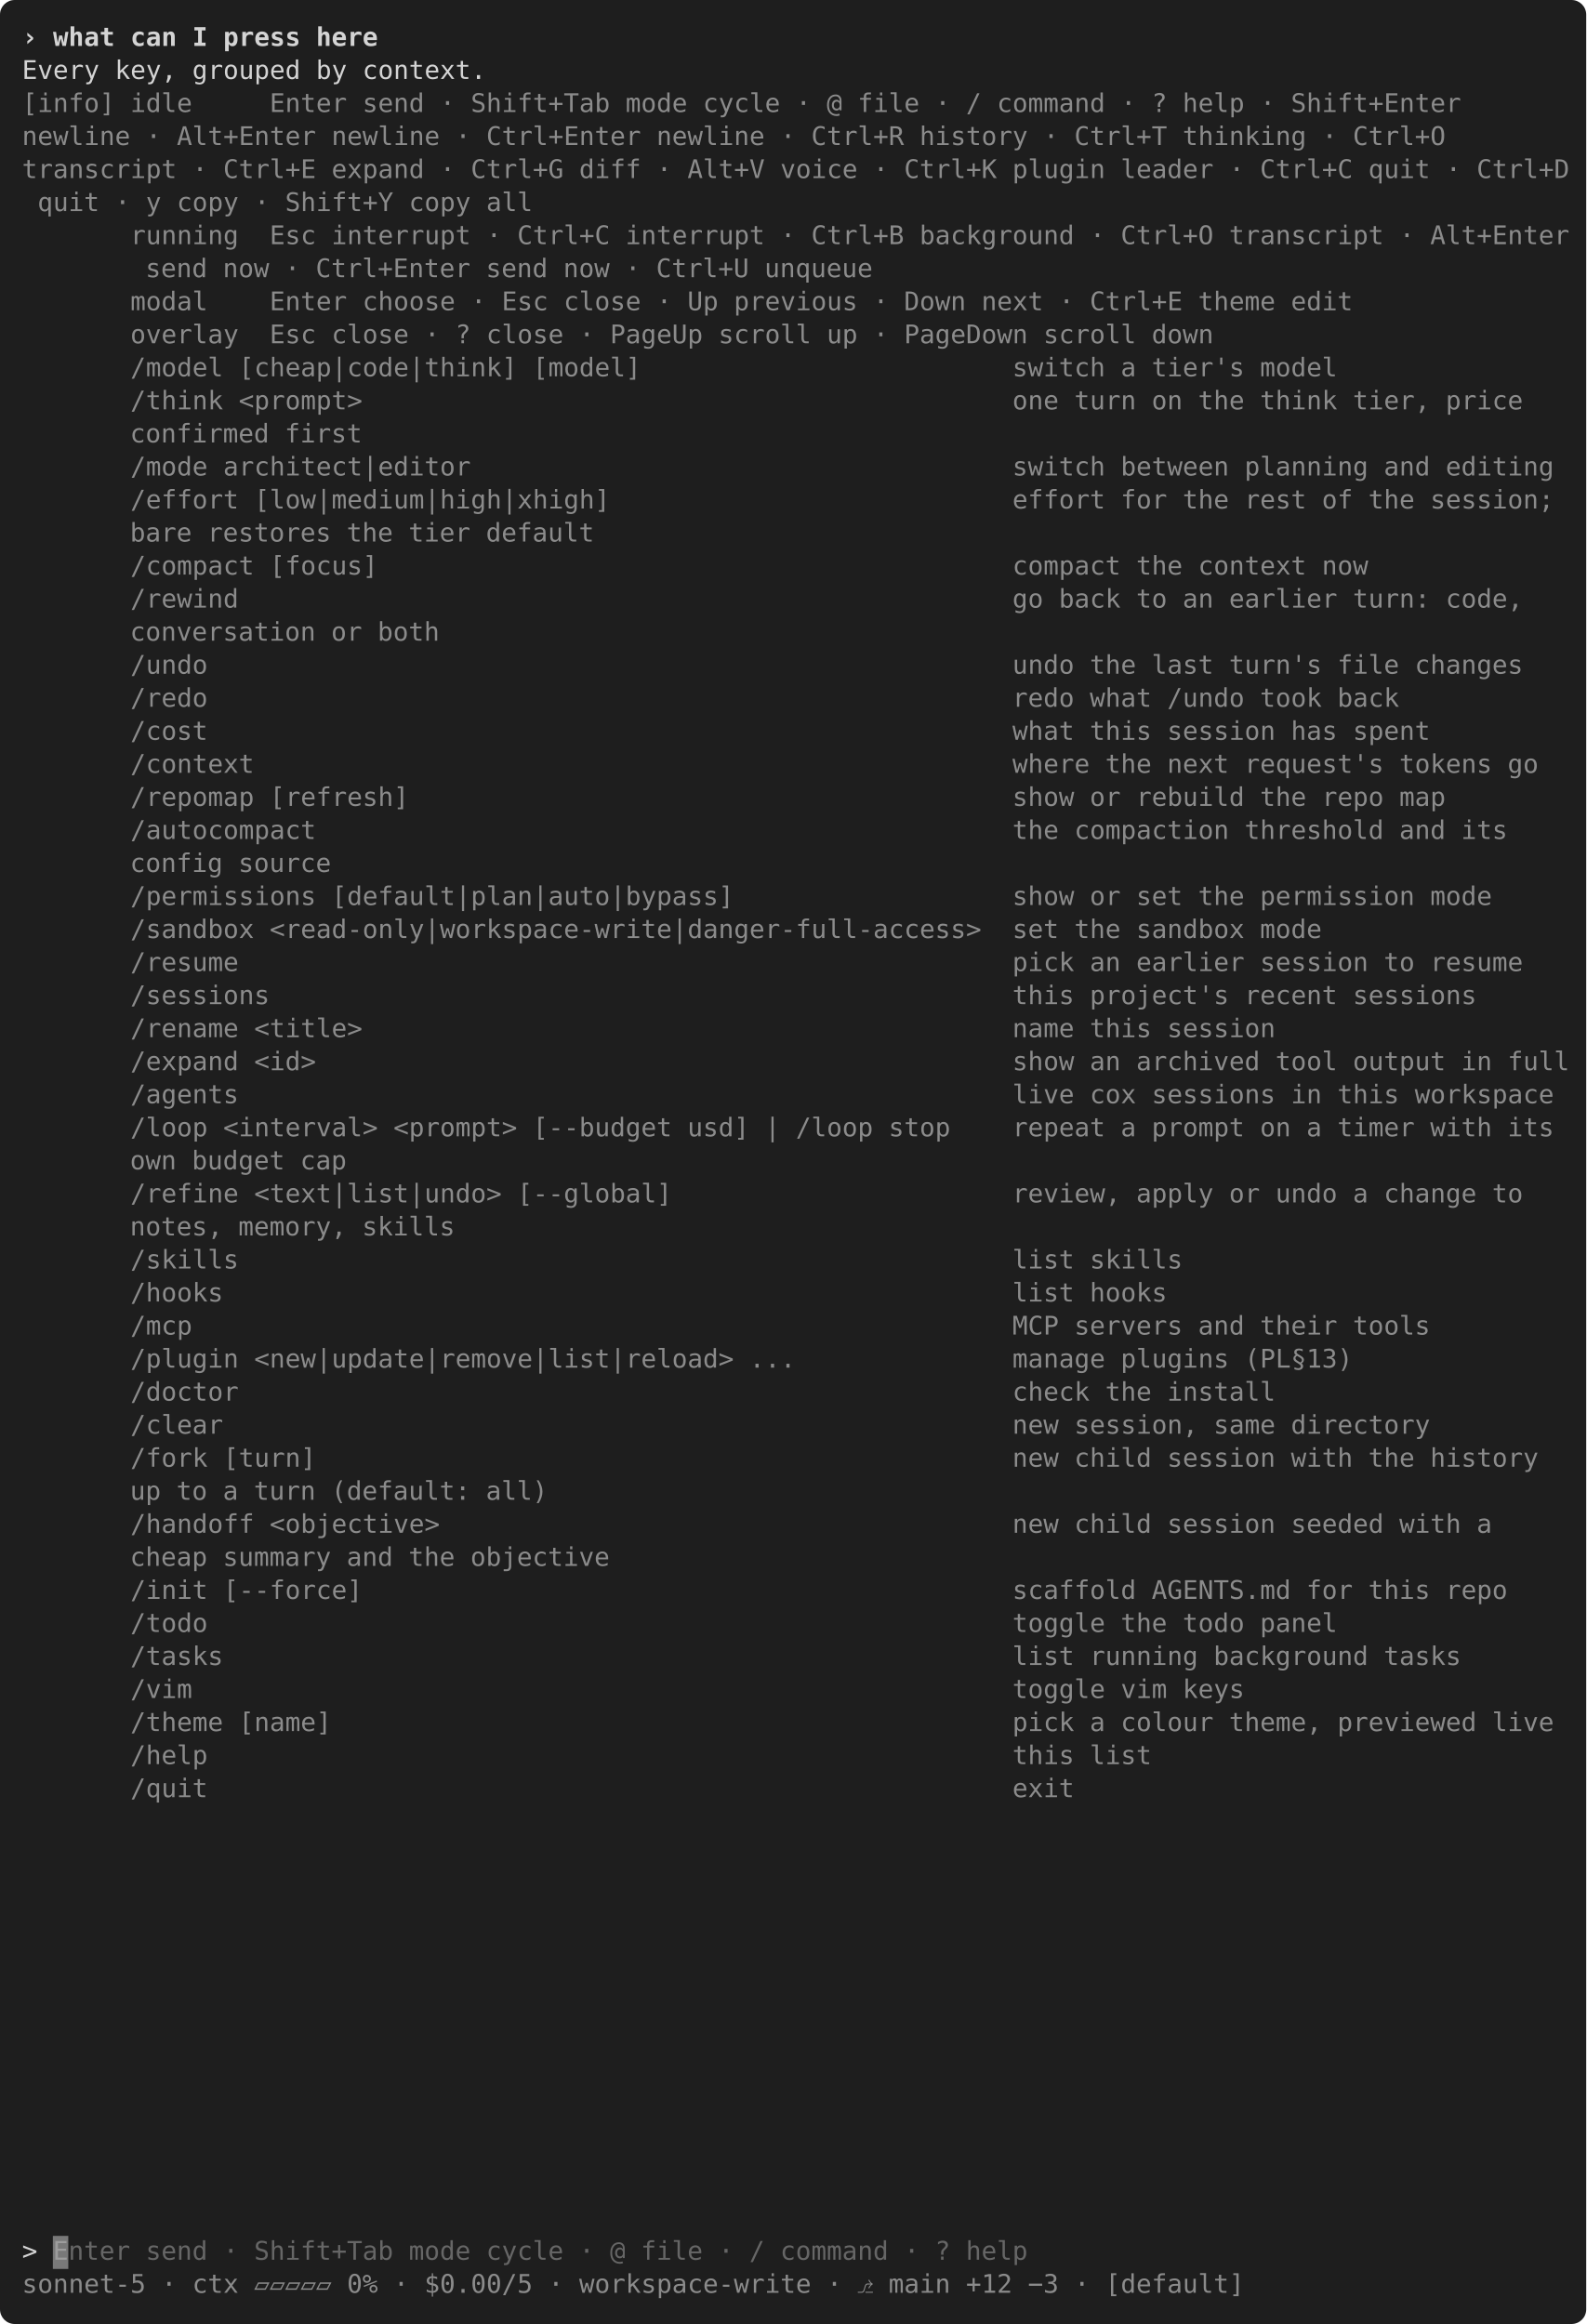
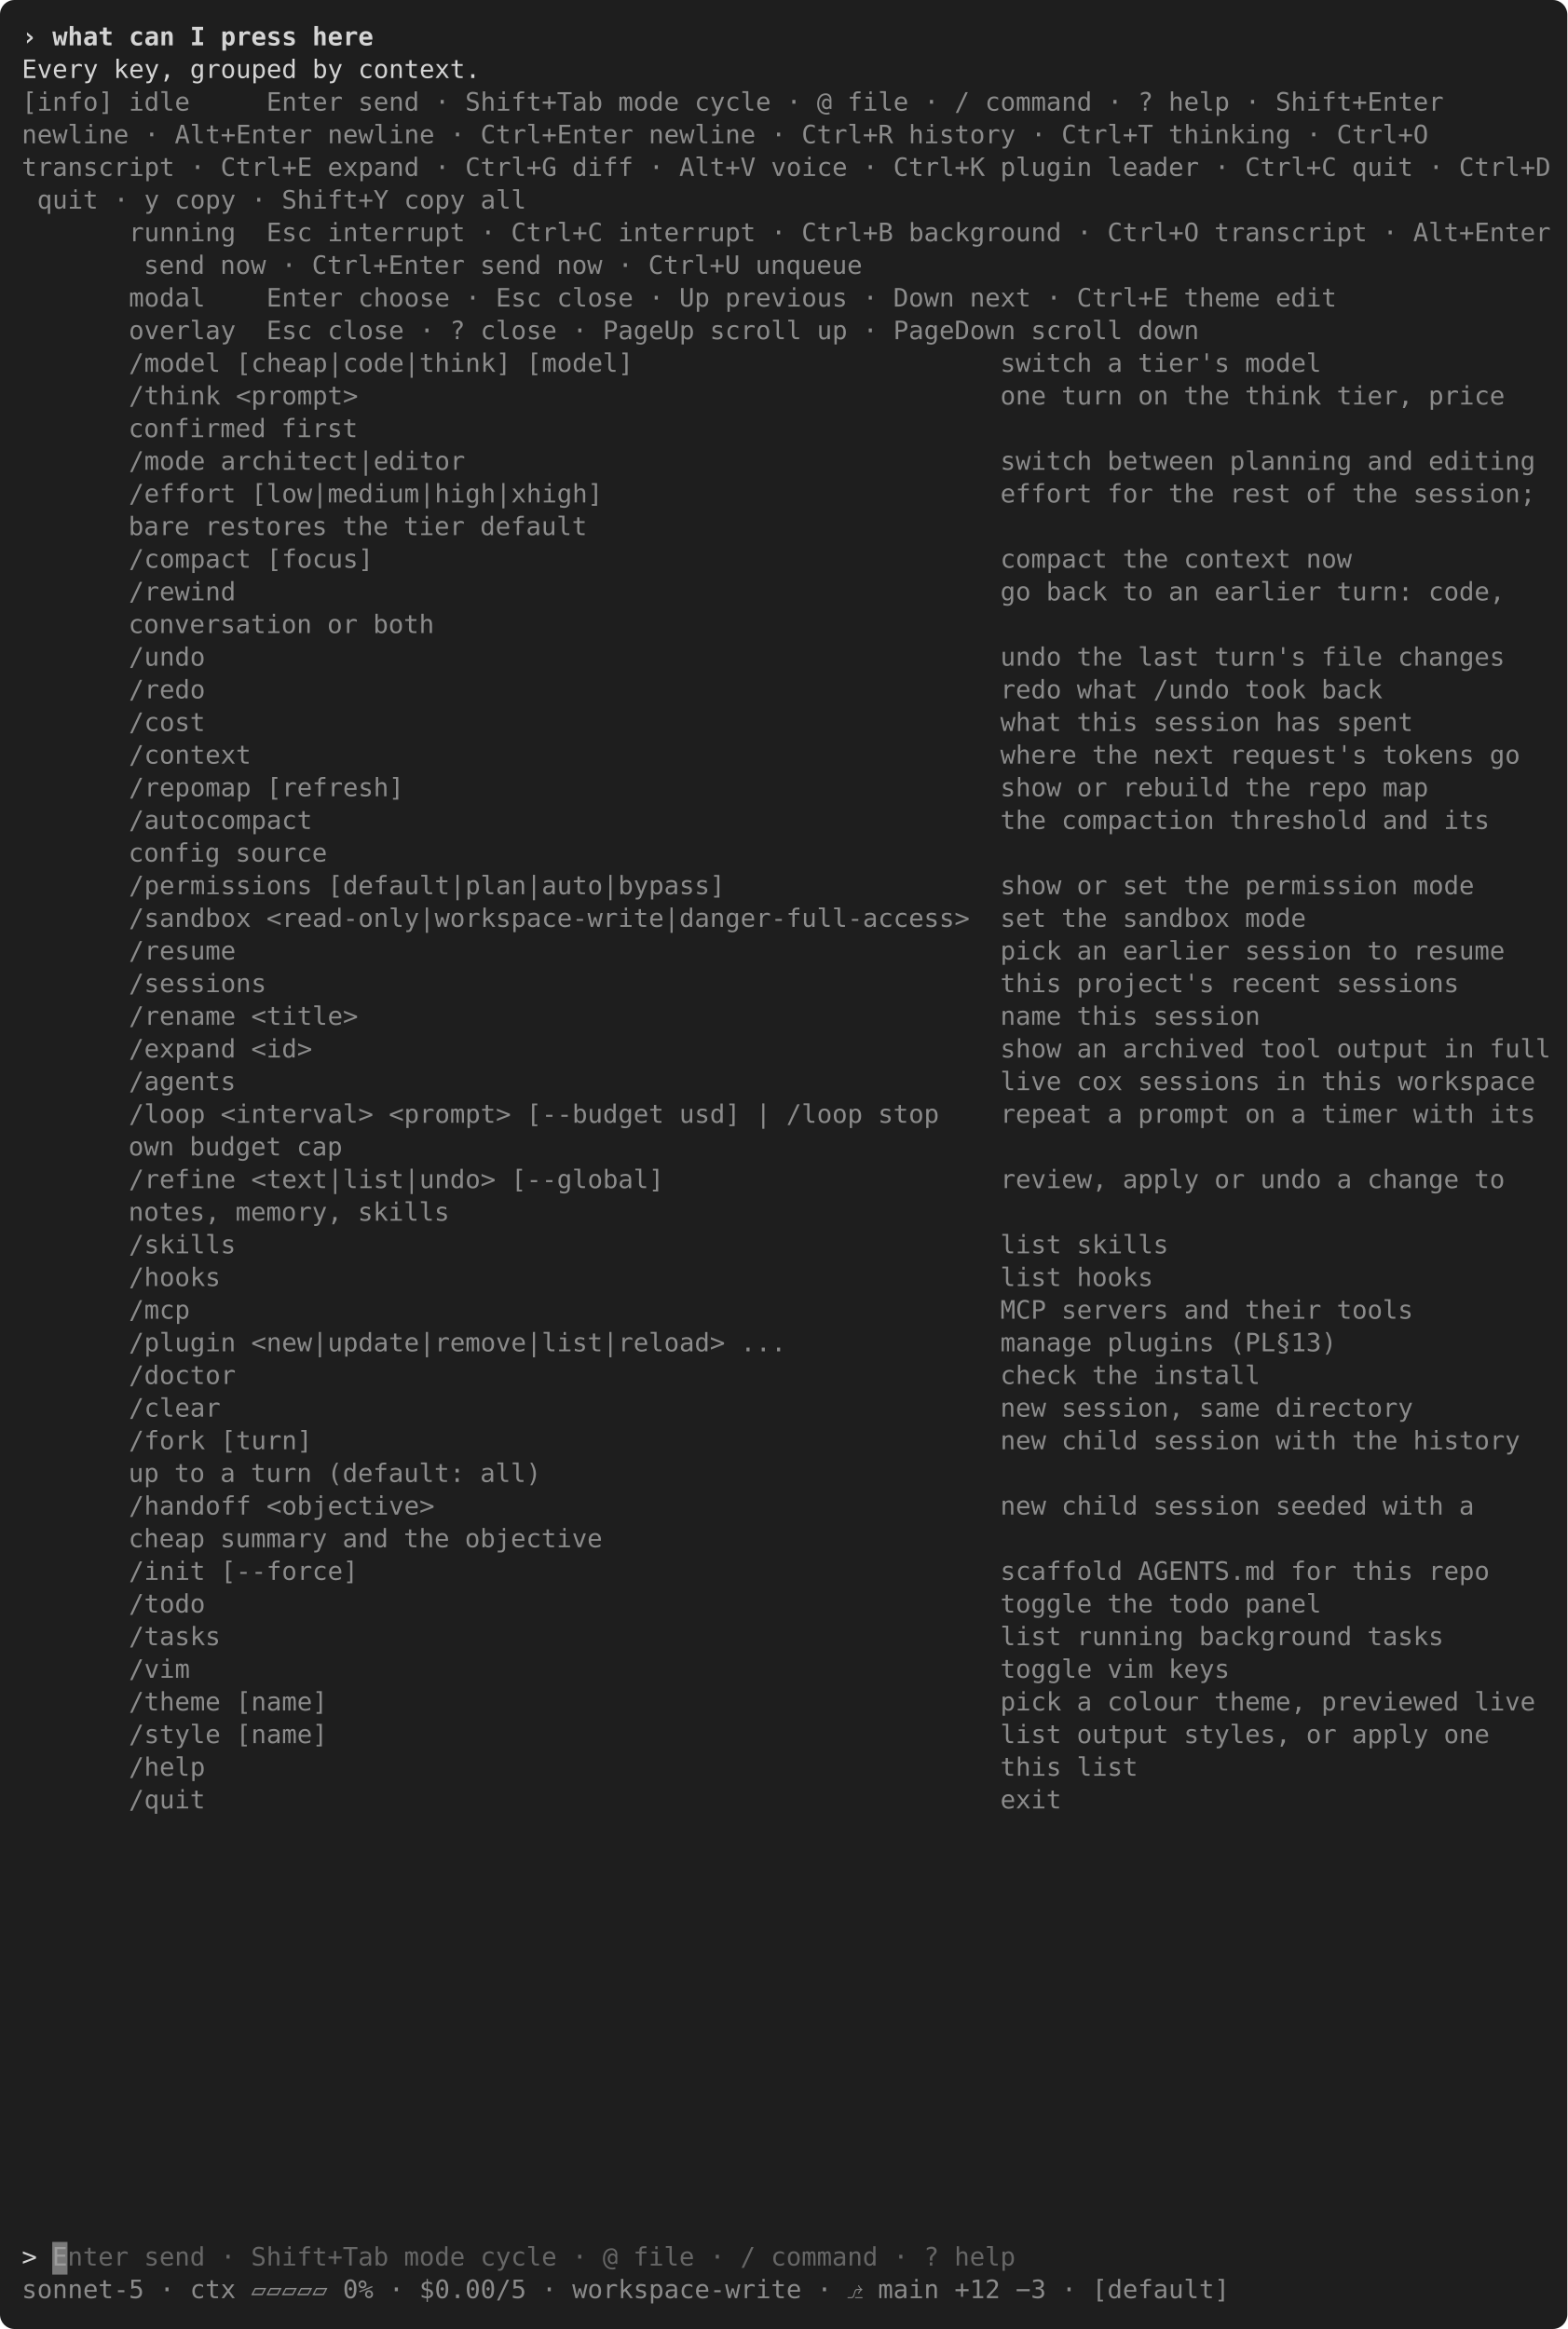
- <svg xmlns="http://www.w3.org/2000/svg" width="864" height="1266" viewBox="0 0 864 1266" font-family="SF Mono, Menlo, DejaVu Sans Mono, Consolas, monospace" font-size="14">
+ <svg xmlns="http://www.w3.org/2000/svg" width="864" height="1284" viewBox="0 0 864 1284" font-family="SF Mono, Menlo, DejaVu Sans Mono, Consolas, monospace" font-size="14">
  <rect width="100%" height="100%" rx="8" fill="#1e1e1e" />
  <text x="12.0" y="25.0" textLength="193.2" lengthAdjust="spacingAndGlyphs" xml:space="preserve" fill="#d4d4d4" font-weight="bold">› what can I press here</text>
  <text x="12.0" y="43.0" textLength="840.0" lengthAdjust="spacingAndGlyphs" xml:space="preserve" fill="#d4d4d4">Every key, grouped by context.                                                                      </text>
  <text x="12.0" y="61.0" textLength="789.6" lengthAdjust="spacingAndGlyphs" xml:space="preserve" fill="#d4d4d4" fill-opacity="0.6">[info] idle     Enter send · Shift+Tab mode cycle · @ file · / command · ? help · Shift+Enter </text>
  <text x="12.0" y="79.0" textLength="781.2" lengthAdjust="spacingAndGlyphs" xml:space="preserve" fill="#d4d4d4" fill-opacity="0.6">newline · Alt+Enter newline · Ctrl+Enter newline · Ctrl+R history · Ctrl+T thinking · Ctrl+O </text>
  <text x="12.0" y="97.0" textLength="840.0" lengthAdjust="spacingAndGlyphs" xml:space="preserve" fill="#d4d4d4" fill-opacity="0.6">transcript · Ctrl+E expand · Ctrl+G diff · Alt+V voice · Ctrl+K plugin leader · Ctrl+C quit · Ctrl+D</text>
  <text x="12.0" y="115.0" textLength="277.2" lengthAdjust="spacingAndGlyphs" xml:space="preserve" fill="#d4d4d4" fill-opacity="0.6"> quit · y copy · Shift+Y copy all</text>
  <text x="12.0" y="133.0" textLength="840.0" lengthAdjust="spacingAndGlyphs" xml:space="preserve" fill="#d4d4d4" fill-opacity="0.6">       running  Esc interrupt · Ctrl+C interrupt · Ctrl+B background · Ctrl+O transcript · Alt+Enter</text>
  <text x="70.8" y="151.0" textLength="403.2" lengthAdjust="spacingAndGlyphs" xml:space="preserve" fill="#d4d4d4" fill-opacity="0.6"> send now · Ctrl+Enter send now · Ctrl+U unqueue</text>
  <text x="12.0" y="169.0" textLength="722.4" lengthAdjust="spacingAndGlyphs" xml:space="preserve" fill="#d4d4d4" fill-opacity="0.6">       modal    Enter choose · Esc close · Up previous · Down next · Ctrl+E theme edit</text>
  <text x="12.0" y="187.0" textLength="646.8" lengthAdjust="spacingAndGlyphs" xml:space="preserve" fill="#d4d4d4" fill-opacity="0.6">       overlay  Esc close · ? close · PageUp scroll up · PageDown scroll down</text>
  <text x="12.0" y="205.0" textLength="714.0" lengthAdjust="spacingAndGlyphs" xml:space="preserve" fill="#d4d4d4" fill-opacity="0.6">       /model [cheap|code|think] [model]                        switch a tier's model</text>
  <text x="12.0" y="223.0" textLength="823.2" lengthAdjust="spacingAndGlyphs" xml:space="preserve" fill="#d4d4d4" fill-opacity="0.6">       /think &lt;prompt&gt;                                          one turn on the think tier, price </text>
  <text x="70.8" y="241.0" textLength="126.0" lengthAdjust="spacingAndGlyphs" xml:space="preserve" fill="#d4d4d4" fill-opacity="0.6">confirmed first</text>
  <text x="12.0" y="259.0" textLength="831.6" lengthAdjust="spacingAndGlyphs" xml:space="preserve" fill="#d4d4d4" fill-opacity="0.6">       /mode architect|editor                                   switch between planning and editing</text>
  <text x="12.0" y="277.0" textLength="840.0" lengthAdjust="spacingAndGlyphs" xml:space="preserve" fill="#d4d4d4" fill-opacity="0.6">       /effort [low|medium|high|xhigh]                          effort for the rest of the session; </text>
  <text x="70.8" y="295.0" textLength="252.0" lengthAdjust="spacingAndGlyphs" xml:space="preserve" fill="#d4d4d4" fill-opacity="0.6">bare restores the tier default</text>
  <text x="12.0" y="313.0" textLength="730.8" lengthAdjust="spacingAndGlyphs" xml:space="preserve" fill="#d4d4d4" fill-opacity="0.6">       /compact [focus]                                         compact the context now</text>
  <text x="12.0" y="331.0" textLength="823.2" lengthAdjust="spacingAndGlyphs" xml:space="preserve" fill="#d4d4d4" fill-opacity="0.6">       /rewind                                                  go back to an earlier turn: code, </text>
  <text x="70.8" y="349.0" textLength="168.0" lengthAdjust="spacingAndGlyphs" xml:space="preserve" fill="#d4d4d4" fill-opacity="0.6">conversation or both</text>
  <text x="12.0" y="367.0" textLength="814.8" lengthAdjust="spacingAndGlyphs" xml:space="preserve" fill="#d4d4d4" fill-opacity="0.6">       /undo                                                    undo the last turn's file changes</text>
  <text x="12.0" y="385.0" textLength="747.6" lengthAdjust="spacingAndGlyphs" xml:space="preserve" fill="#d4d4d4" fill-opacity="0.6">       /redo                                                    redo what /undo took back</text>
  <text x="12.0" y="403.0" textLength="764.4" lengthAdjust="spacingAndGlyphs" xml:space="preserve" fill="#d4d4d4" fill-opacity="0.6">       /cost                                                    what this session has spent</text>
  <text x="12.0" y="421.0" textLength="823.2" lengthAdjust="spacingAndGlyphs" xml:space="preserve" fill="#d4d4d4" fill-opacity="0.6">       /context                                                 where the next request's tokens go</text>
  <text x="12.0" y="439.0" textLength="772.8" lengthAdjust="spacingAndGlyphs" xml:space="preserve" fill="#d4d4d4" fill-opacity="0.6">       /repomap [refresh]                                       show or rebuild the repo map</text>
  <text x="12.0" y="457.0" textLength="814.8" lengthAdjust="spacingAndGlyphs" xml:space="preserve" fill="#d4d4d4" fill-opacity="0.6">       /autocompact                                             the compaction threshold and its </text>
  <text x="70.8" y="475.0" textLength="109.2" lengthAdjust="spacingAndGlyphs" xml:space="preserve" fill="#d4d4d4" fill-opacity="0.6">config source</text>
  <text x="12.0" y="493.0" textLength="798.0" lengthAdjust="spacingAndGlyphs" xml:space="preserve" fill="#d4d4d4" fill-opacity="0.6">       /permissions [default|plan|auto|bypass]                  show or set the permission mode</text>
  <text x="12.0" y="511.0" textLength="705.6" lengthAdjust="spacingAndGlyphs" xml:space="preserve" fill="#d4d4d4" fill-opacity="0.6">       /sandbox &lt;read-only|workspace-write|danger-full-access&gt;  set the sandbox mode</text>
  <text x="12.0" y="529.0" textLength="814.8" lengthAdjust="spacingAndGlyphs" xml:space="preserve" fill="#d4d4d4" fill-opacity="0.6">       /resume                                                  pick an earlier session to resume</text>
  <text x="12.0" y="547.0" textLength="789.6" lengthAdjust="spacingAndGlyphs" xml:space="preserve" fill="#d4d4d4" fill-opacity="0.6">       /sessions                                                this project's recent sessions</text>
  <text x="12.0" y="565.0" textLength="680.4" lengthAdjust="spacingAndGlyphs" xml:space="preserve" fill="#d4d4d4" fill-opacity="0.6">       /rename &lt;title&gt;                                          name this session</text>
  <text x="12.0" y="583.0" textLength="840.0" lengthAdjust="spacingAndGlyphs" xml:space="preserve" fill="#d4d4d4" fill-opacity="0.6">       /expand &lt;id&gt;                                             show an archived tool output in full</text>
  <text x="12.0" y="601.0" textLength="831.6" lengthAdjust="spacingAndGlyphs" xml:space="preserve" fill="#d4d4d4" fill-opacity="0.6">       /agents                                                  live cox sessions in this workspace</text>
  <text x="12.0" y="619.0" textLength="840.0" lengthAdjust="spacingAndGlyphs" xml:space="preserve" fill="#d4d4d4" fill-opacity="0.6">       /loop &lt;interval&gt; &lt;prompt&gt; [--budget usd] | /loop stop    repeat a prompt on a timer with its </text>
  <text x="70.8" y="637.0" textLength="117.6" lengthAdjust="spacingAndGlyphs" xml:space="preserve" fill="#d4d4d4" fill-opacity="0.6">own budget cap</text>
  <text x="12.0" y="655.0" textLength="823.2" lengthAdjust="spacingAndGlyphs" xml:space="preserve" fill="#d4d4d4" fill-opacity="0.6">       /refine &lt;text|list|undo&gt; [--global]                      review, apply or undo a change to </text>
  <text x="70.8" y="673.0" textLength="176.4" lengthAdjust="spacingAndGlyphs" xml:space="preserve" fill="#d4d4d4" fill-opacity="0.6">notes, memory, skills</text>
  <text x="12.0" y="691.0" textLength="630.0" lengthAdjust="spacingAndGlyphs" xml:space="preserve" fill="#d4d4d4" fill-opacity="0.6">       /skills                                                  list skills</text>
  <text x="12.0" y="709.0" textLength="621.6" lengthAdjust="spacingAndGlyphs" xml:space="preserve" fill="#d4d4d4" fill-opacity="0.6">       /hooks                                                   list hooks</text>
  <text x="12.0" y="727.0" textLength="764.4" lengthAdjust="spacingAndGlyphs" xml:space="preserve" fill="#d4d4d4" fill-opacity="0.6">       /mcp                                                     MCP servers and their tools</text>
  <text x="12.0" y="745.0" textLength="722.4" lengthAdjust="spacingAndGlyphs" xml:space="preserve" fill="#d4d4d4" fill-opacity="0.6">       /plugin &lt;new|update|remove|list|reload&gt; ...              manage plugins (PL§13)</text>
  <text x="12.0" y="763.0" textLength="680.4" lengthAdjust="spacingAndGlyphs" xml:space="preserve" fill="#d4d4d4" fill-opacity="0.6">       /doctor                                                  check the install</text>
  <text x="12.0" y="781.0" textLength="764.4" lengthAdjust="spacingAndGlyphs" xml:space="preserve" fill="#d4d4d4" fill-opacity="0.6">       /clear                                                   new session, same directory</text>
  <text x="12.0" y="799.0" textLength="831.6" lengthAdjust="spacingAndGlyphs" xml:space="preserve" fill="#d4d4d4" fill-opacity="0.6">       /fork [turn]                                             new child session with the history </text>
  <text x="70.8" y="817.0" textLength="226.8" lengthAdjust="spacingAndGlyphs" xml:space="preserve" fill="#d4d4d4" fill-opacity="0.6">up to a turn (default: all)</text>
  <text x="12.0" y="835.0" textLength="806.4" lengthAdjust="spacingAndGlyphs" xml:space="preserve" fill="#d4d4d4" fill-opacity="0.6">       /handoff &lt;objective&gt;                                     new child session seeded with a </text>
  <text x="70.8" y="853.0" textLength="260.4" lengthAdjust="spacingAndGlyphs" xml:space="preserve" fill="#d4d4d4" fill-opacity="0.6">cheap summary and the objective</text>
  <text x="12.0" y="871.0" textLength="806.4" lengthAdjust="spacingAndGlyphs" xml:space="preserve" fill="#d4d4d4" fill-opacity="0.6">       /init [--force]                                          scaffold AGENTS.md for this repo</text>
  <text x="12.0" y="889.0" textLength="714.0" lengthAdjust="spacingAndGlyphs" xml:space="preserve" fill="#d4d4d4" fill-opacity="0.6">       /todo                                                    toggle the todo panel</text>
  <text x="12.0" y="907.0" textLength="781.2" lengthAdjust="spacingAndGlyphs" xml:space="preserve" fill="#d4d4d4" fill-opacity="0.6">       /tasks                                                   list running background tasks</text>
  <text x="12.0" y="925.0" textLength="663.6" lengthAdjust="spacingAndGlyphs" xml:space="preserve" fill="#d4d4d4" fill-opacity="0.6">       /vim                                                     toggle vim keys</text>
  <text x="12.0" y="943.0" textLength="831.6" lengthAdjust="spacingAndGlyphs" xml:space="preserve" fill="#d4d4d4" fill-opacity="0.6">       /theme [name]                                            pick a colour theme, previewed live</text>
-   <text x="12.0" y="961.0" textLength="613.2" lengthAdjust="spacingAndGlyphs" xml:space="preserve" fill="#d4d4d4" fill-opacity="0.6">       /help                                                    this list</text>
-   <text x="12.0" y="979.0" textLength="571.2" lengthAdjust="spacingAndGlyphs" xml:space="preserve" fill="#d4d4d4" fill-opacity="0.6">       /quit                                                    exit</text>
-   <text x="12.0" y="1231.0" textLength="16.8" lengthAdjust="spacingAndGlyphs" xml:space="preserve" fill="#d4d4d4">&gt; </text>
-   <text x="28.8" y="1231.0" textLength="823.2" lengthAdjust="spacingAndGlyphs" xml:space="preserve" fill="#666666">Enter send · Shift+Tab mode cycle · @ file · / command · ? help                                   </text>
-   <text x="12.0" y="1249.0" textLength="840.0" lengthAdjust="spacingAndGlyphs" xml:space="preserve" fill="#d4d4d4" fill-opacity="0.6">sonnet-5 · ctx ▱▱▱▱▱ 0% · $0.00/5 · workspace-write · ⎇ main +12 −3 · [default]                     </text>
-   <rect x="28.8" y="1218.0" width="8.4" height="18" fill="#d4d4d4" fill-opacity="0.5" />
+   <text x="12.0" y="961.0" textLength="806.4" lengthAdjust="spacingAndGlyphs" xml:space="preserve" fill="#d4d4d4" fill-opacity="0.6">       /style [name]                                            list output styles, or apply one</text>
+   <text x="12.0" y="979.0" textLength="613.2" lengthAdjust="spacingAndGlyphs" xml:space="preserve" fill="#d4d4d4" fill-opacity="0.6">       /help                                                    this list</text>
+   <text x="12.0" y="997.0" textLength="571.2" lengthAdjust="spacingAndGlyphs" xml:space="preserve" fill="#d4d4d4" fill-opacity="0.6">       /quit                                                    exit</text>
+   <text x="12.0" y="1249.0" textLength="16.8" lengthAdjust="spacingAndGlyphs" xml:space="preserve" fill="#d4d4d4">&gt; </text>
+   <text x="28.8" y="1249.0" textLength="823.2" lengthAdjust="spacingAndGlyphs" xml:space="preserve" fill="#666666">Enter send · Shift+Tab mode cycle · @ file · / command · ? help                                   </text>
+   <text x="12.0" y="1267.0" textLength="840.0" lengthAdjust="spacingAndGlyphs" xml:space="preserve" fill="#d4d4d4" fill-opacity="0.6">sonnet-5 · ctx ▱▱▱▱▱ 0% · $0.00/5 · workspace-write · ⎇ main +12 −3 · [default]                     </text>
+   <rect x="28.8" y="1236.0" width="8.4" height="18" fill="#d4d4d4" fill-opacity="0.5" />
</svg>
